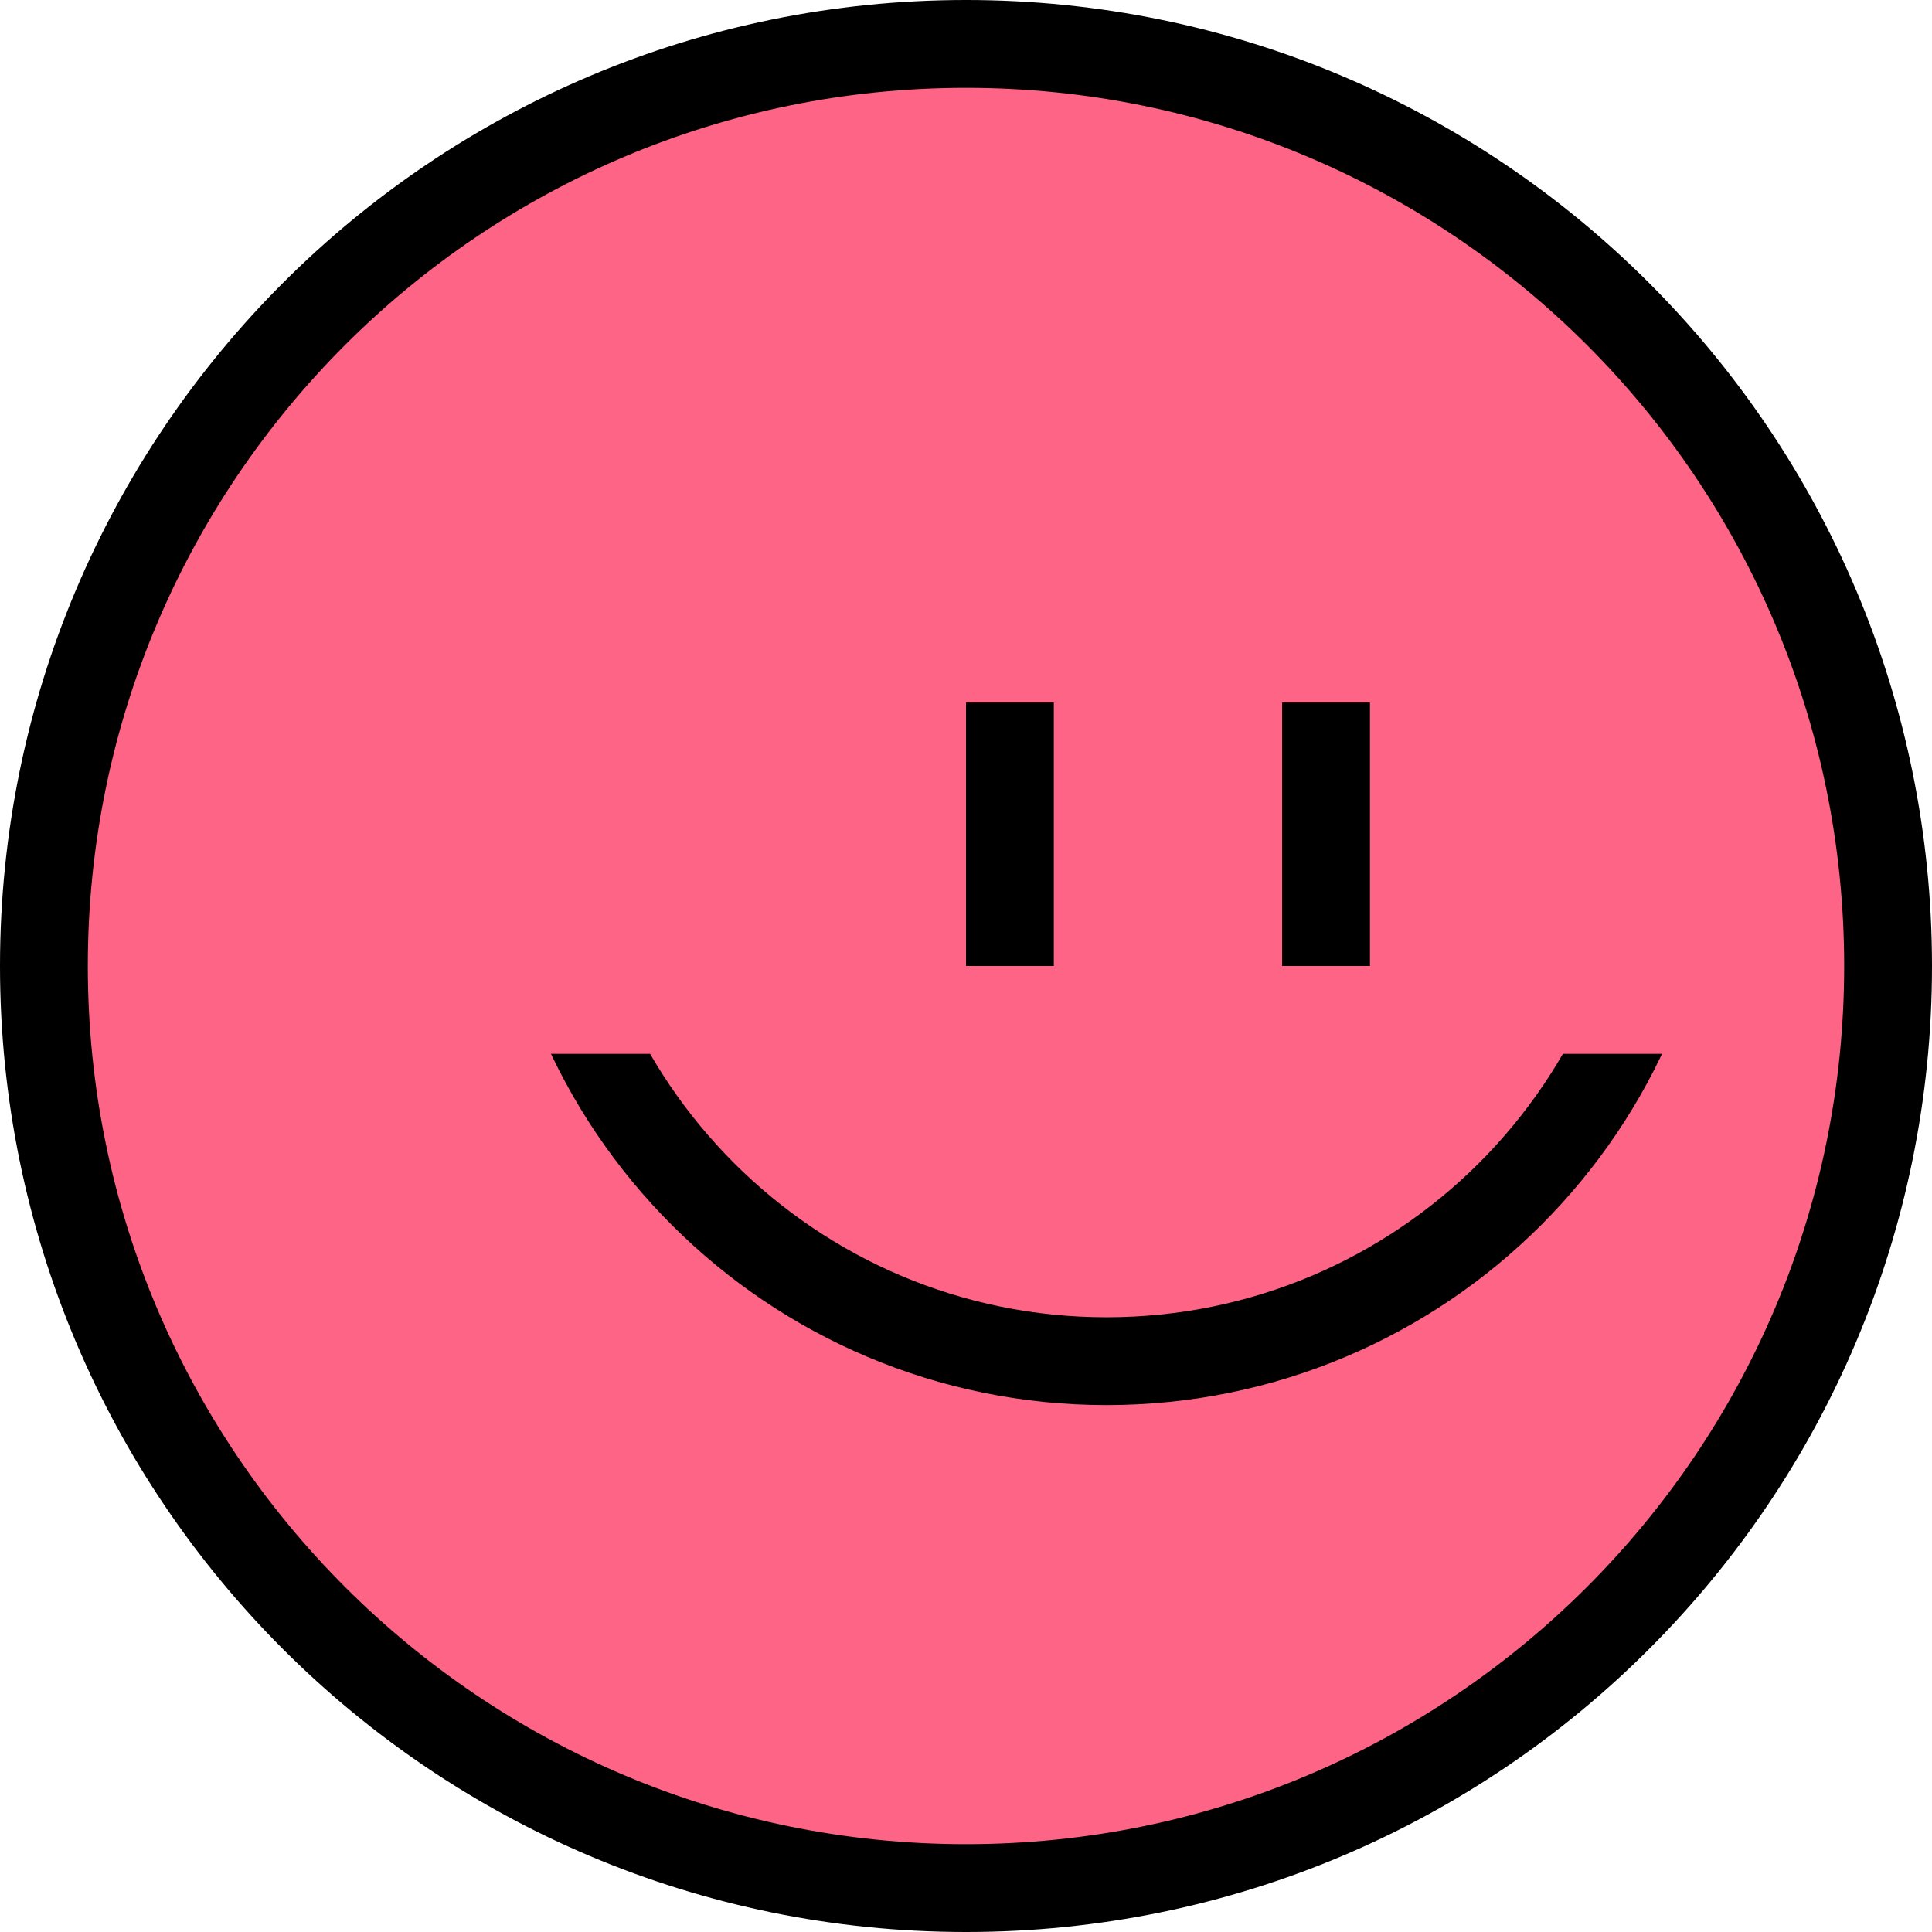
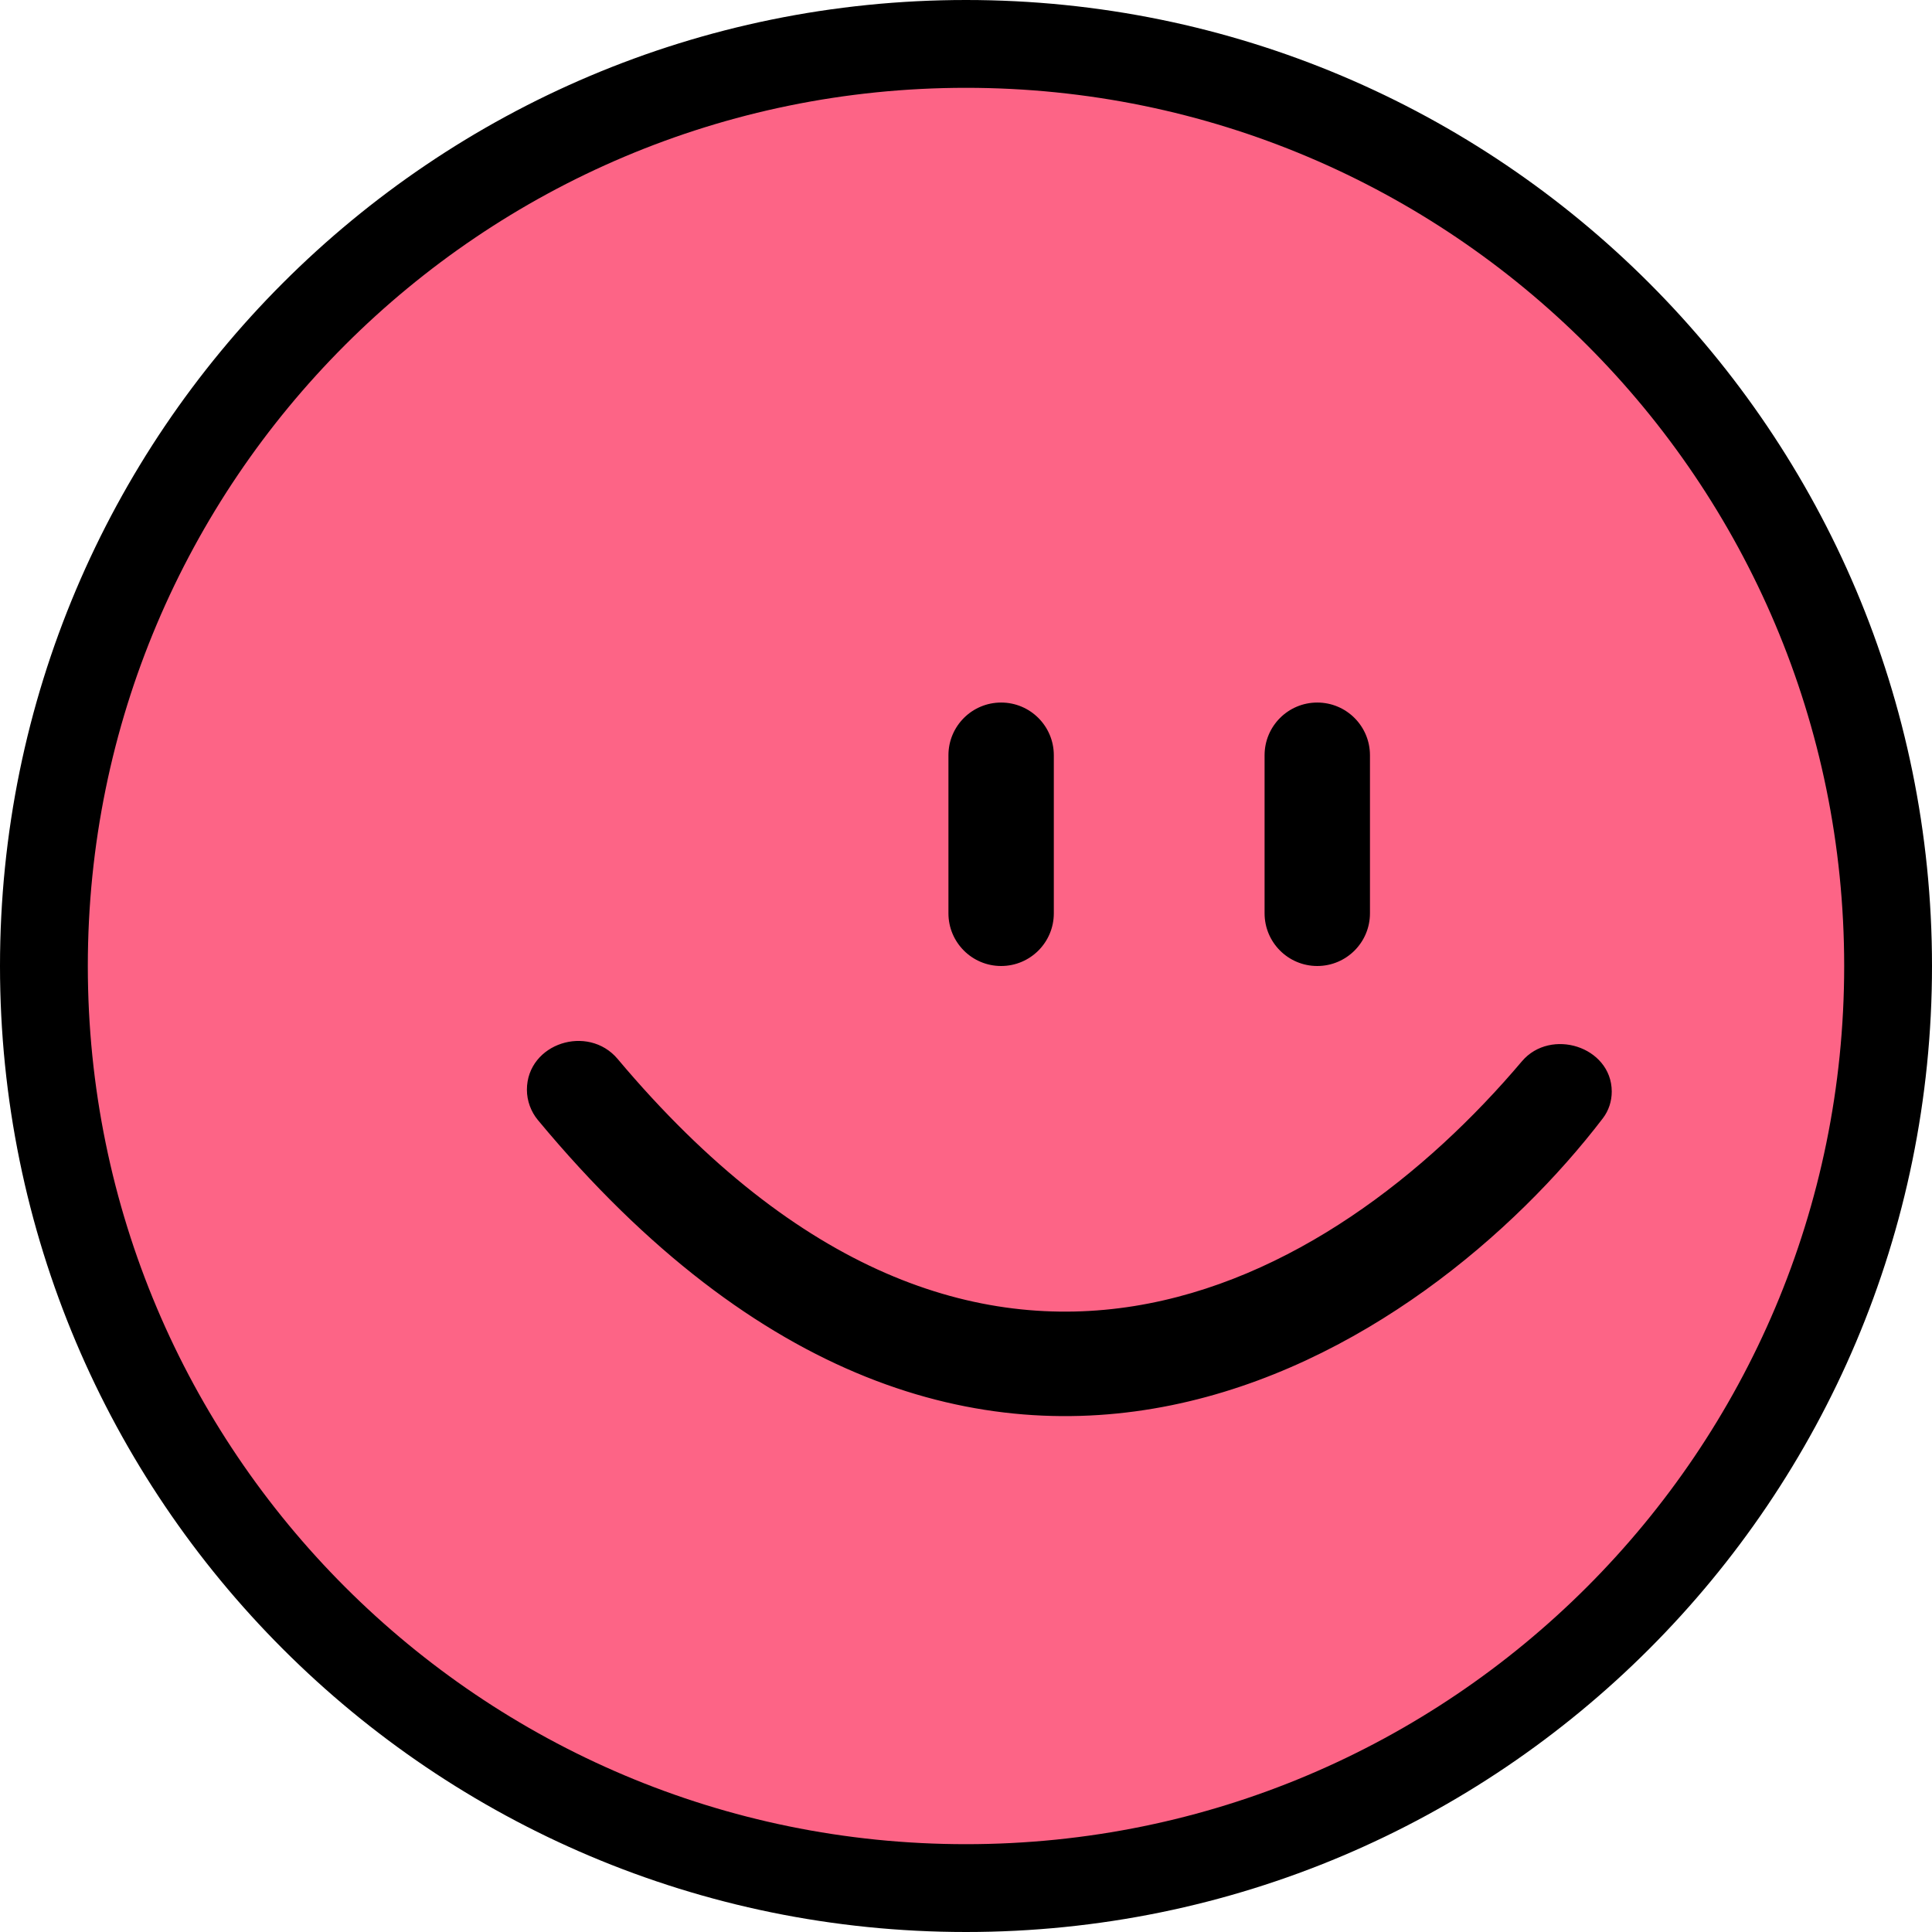
<svg xmlns="http://www.w3.org/2000/svg" width="110" height="110" viewBox="0 0 110 110" fill="none">
  <rect x="2.5" y="2.5" width="105" height="105" rx="52.5" fill="#FD6486" />
-   <circle cx="63" cy="45" r="32.5" stroke="black" stroke-width="5" />
-   <path d="M26 46.5C26 25.789 42.789 9 63.5 9V9C84.211 9 101 25.789 101 46.5V60H26V46.5Z" fill="#FD6486" />
-   <rect x="55" y="40" width="5" height="15" fill="black" />
-   <rect x="73" y="40" width="5" height="15" fill="black" />
+   <rect x="54" y="40" width="6" height="15" rx="3" fill="black" />
+   <rect x="72" y="40" width="6" height="15" rx="3" fill="black" />
+   <path d="M86.841 60.589C81.387 67.04 73.598 73.17 64.599 74.611C55.623 76.048 45.38 72.831 34.976 60.455C34.204 59.536 33.02 59.339 32.042 59.66C31.062 59.98 30.25 60.835 30.25 62.045C30.25 62.613 30.457 63.177 30.818 63.612C43.34 78.69 55.922 81.948 66.638 79.765C77.327 77.587 86.1 70.008 91.059 63.522C91.364 63.123 91.516 62.643 91.516 62.148C91.516 60.977 90.696 60.151 89.728 59.838C88.761 59.526 87.589 59.704 86.841 60.589Z" fill="black" stroke="black" stroke-width="0.5" />
  <rect x="2.5" y="2.5" width="105" height="105" rx="52.5" stroke="black" stroke-width="5" />
</svg>
